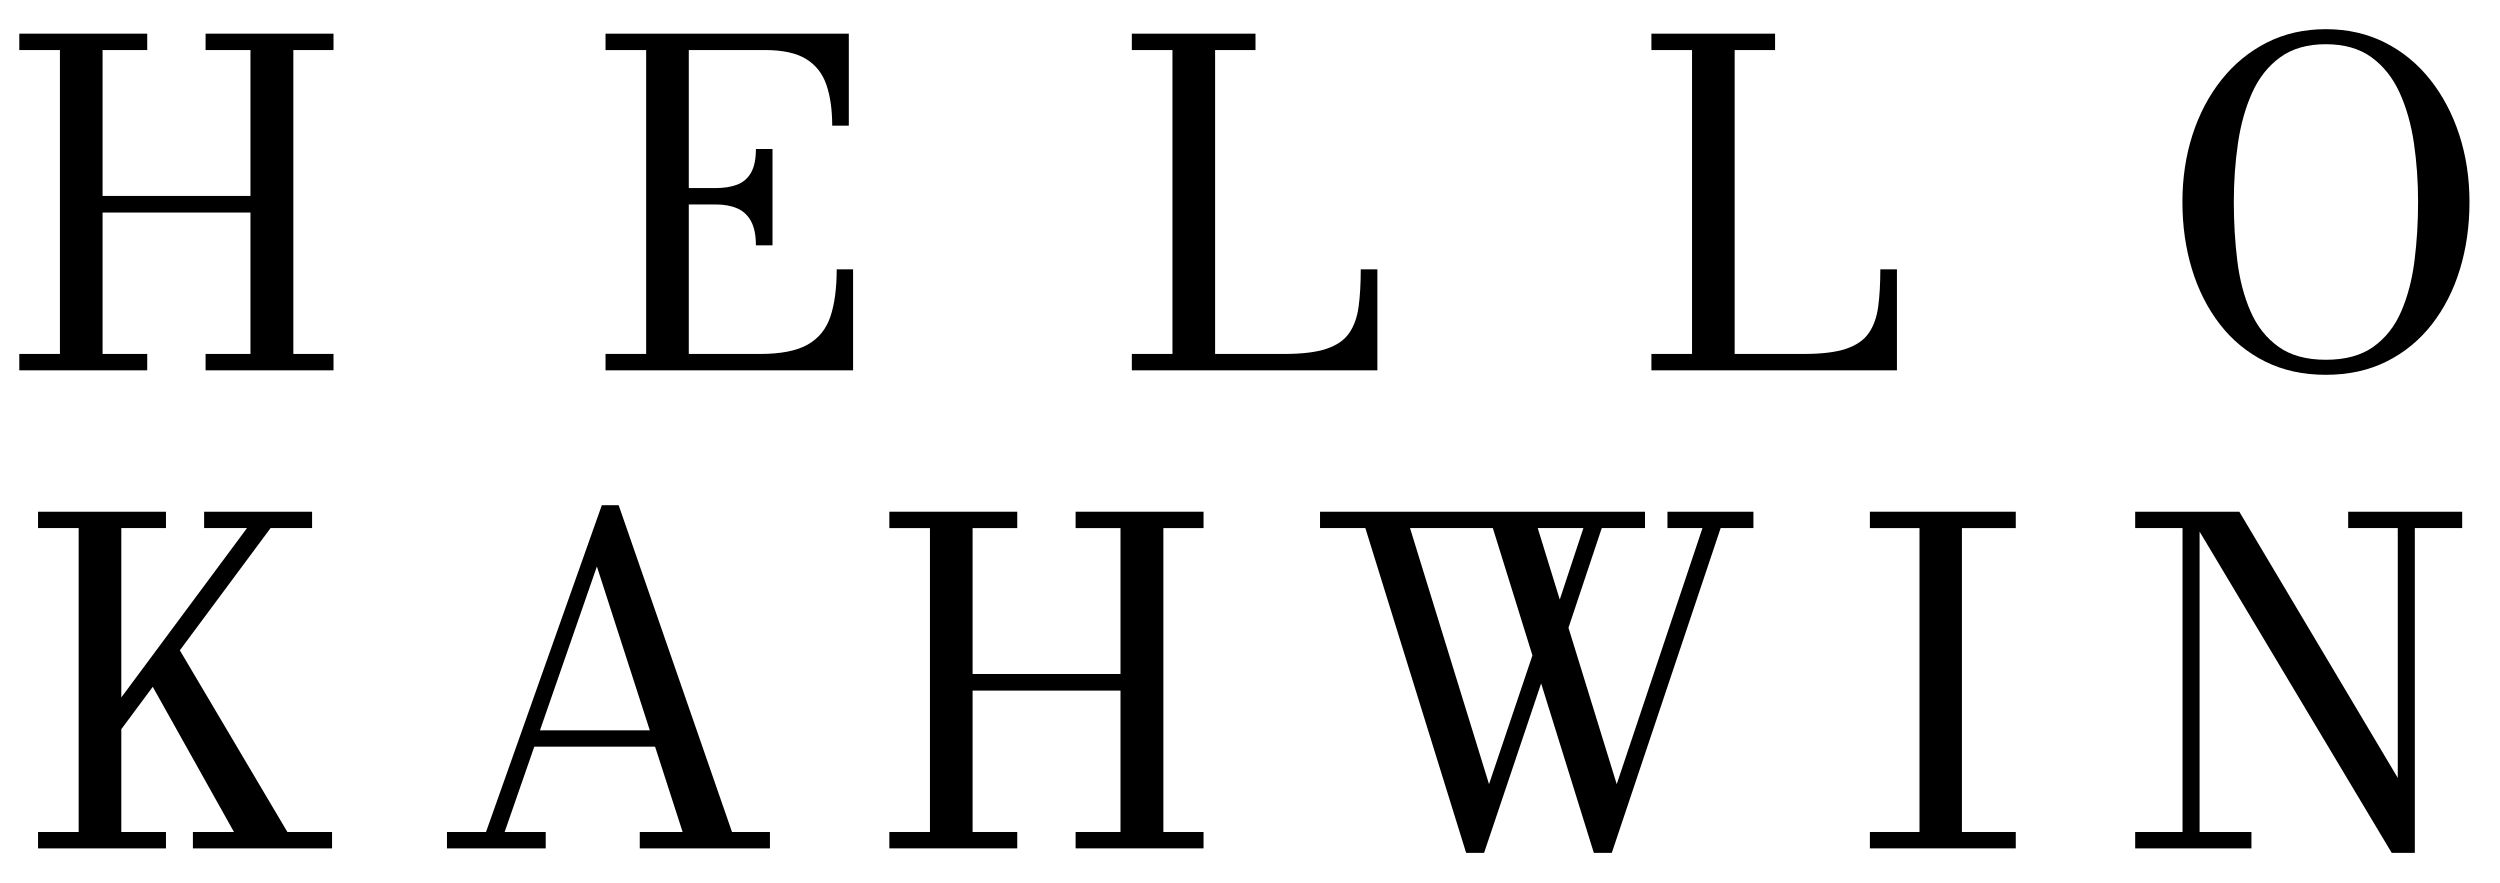
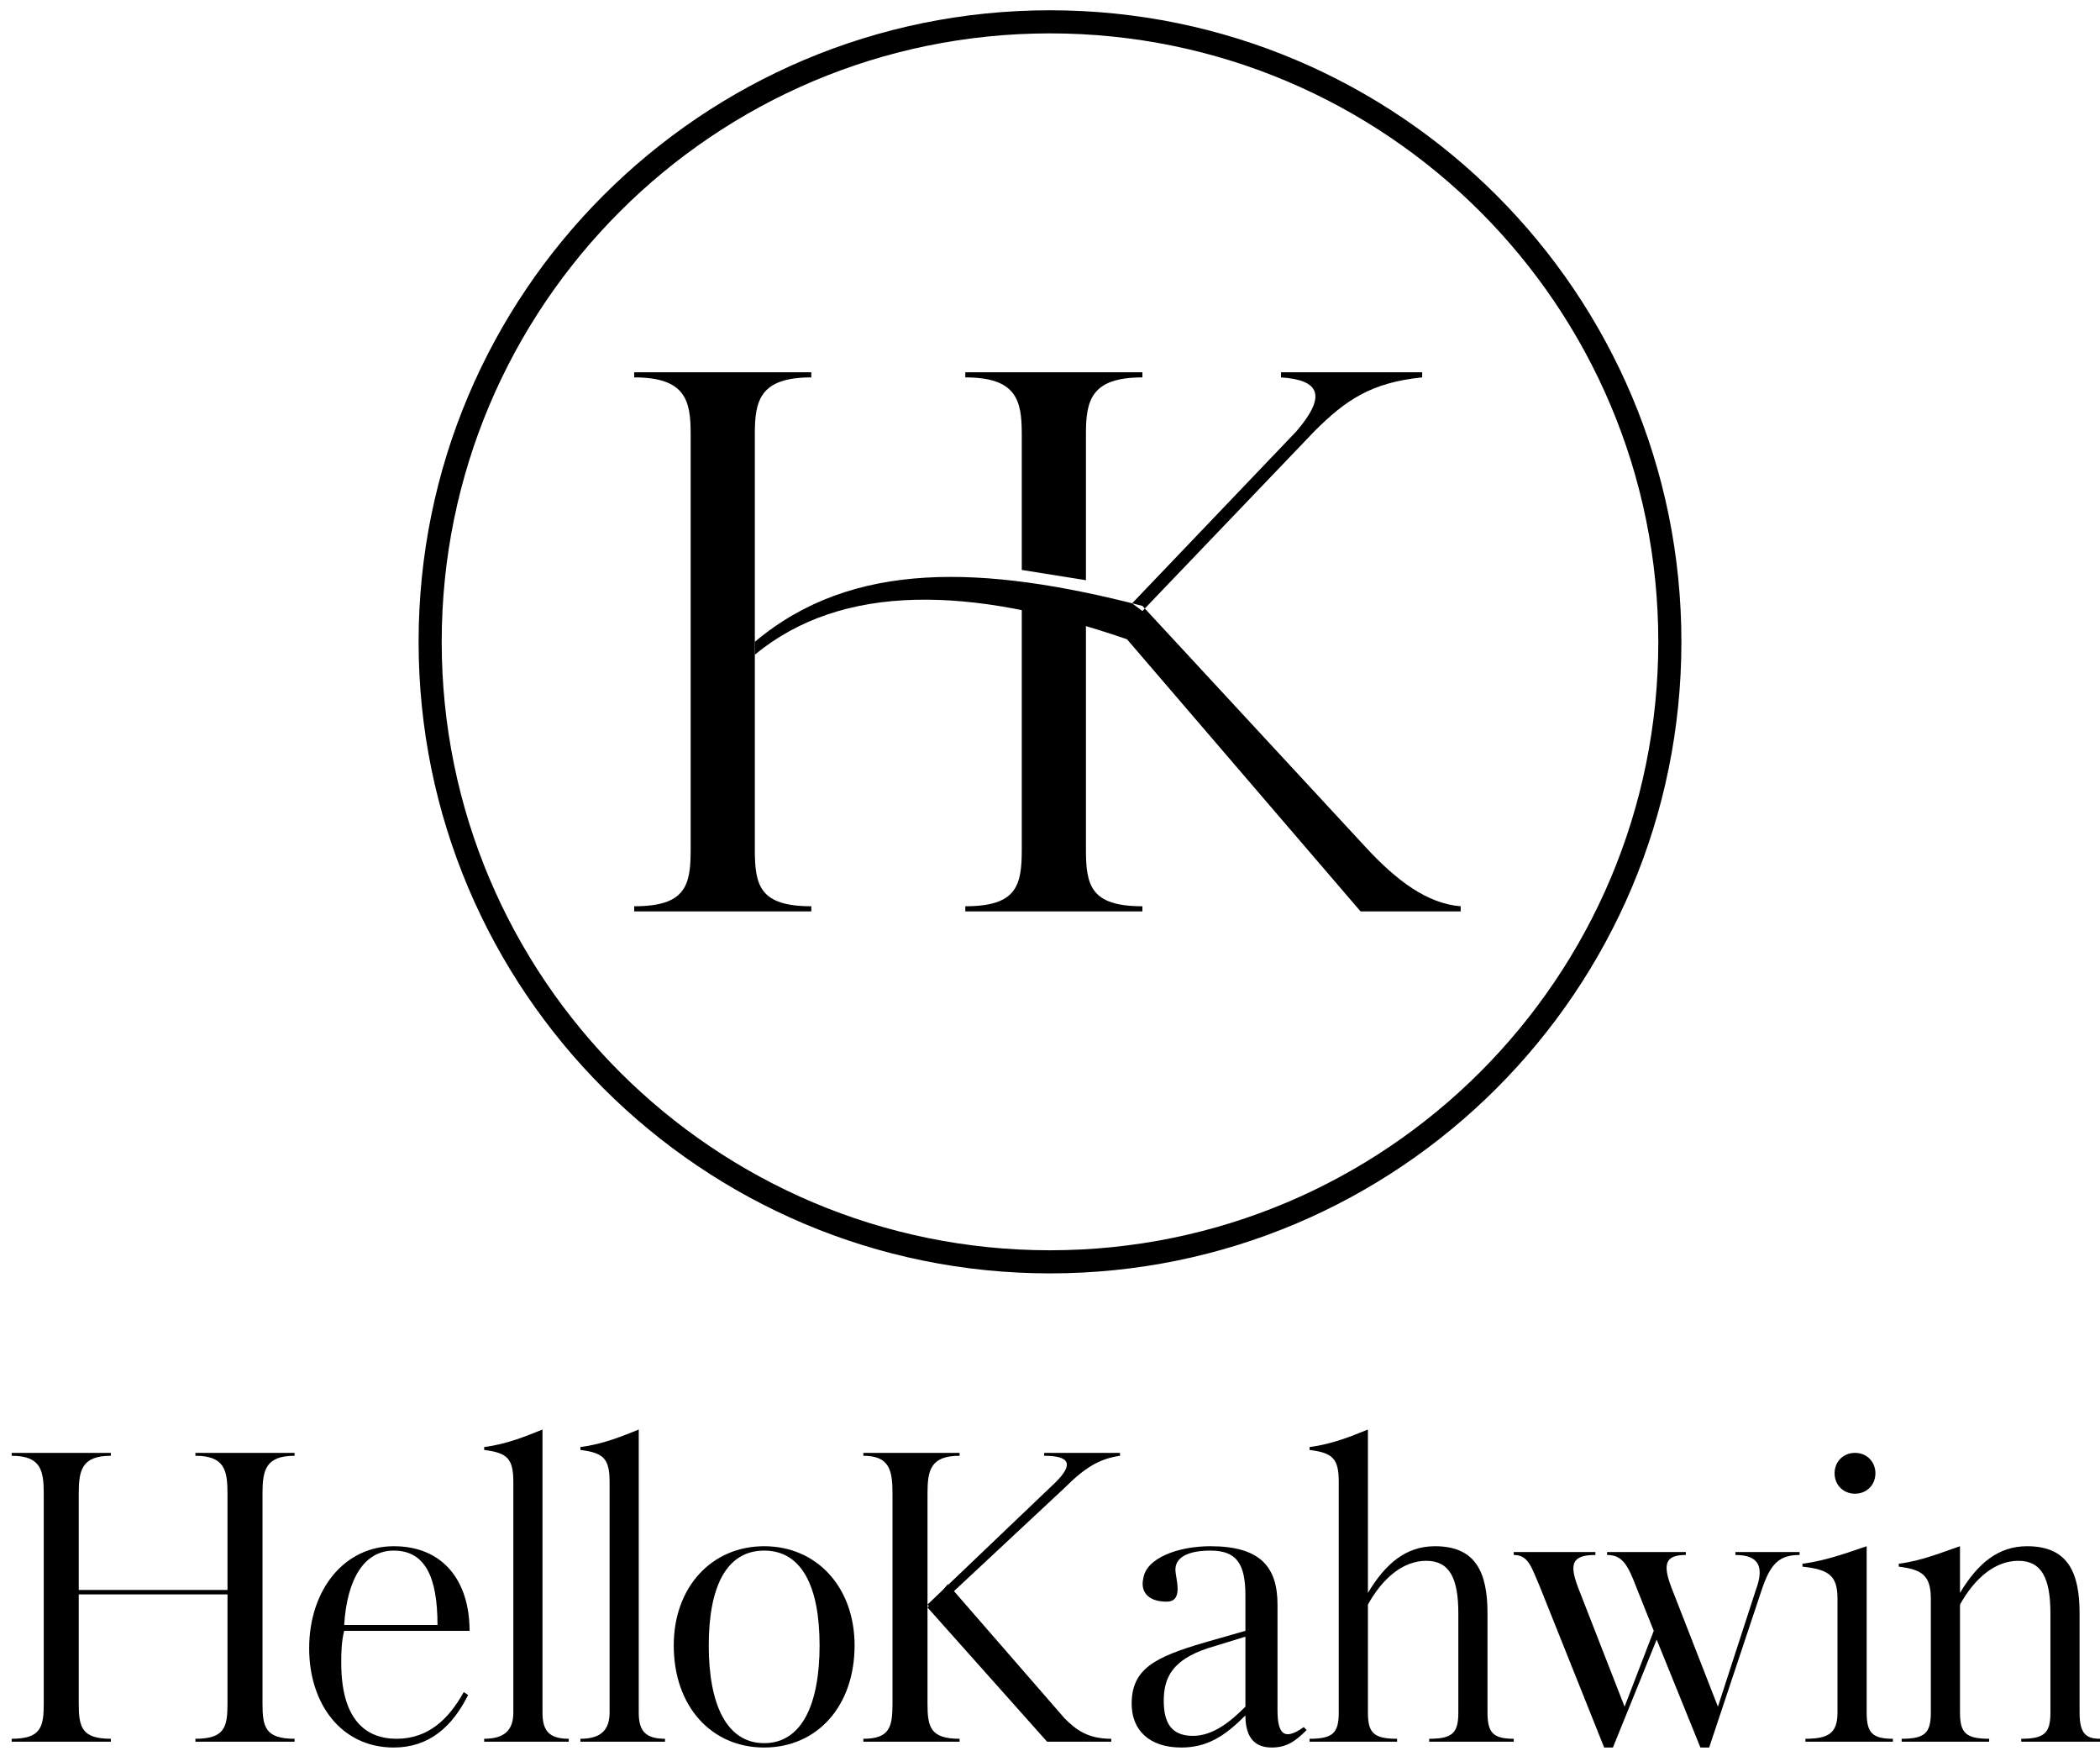
- <svg xmlns="http://www.w3.org/2000/svg" viewBox="0 0 11139 3930" fill="currentColor" role="img" aria-label="HelloKahwin">
-   <g transform="translate(0.00 1650.00) scale(1 -1)">
-     <path transform="translate(0.00 0)" d="M1486 1500V1427H1307V73H1486V0H916V73H1116V703H457V73H656V0H86V73H267V1427H86V1500H656V1427H457V777H1116V1427H916V1500Z" />
-     <path transform="translate(2612.00 0)" d="M86 0V73H267V1427H86V1500H1170V1090H1096Q1096 1197 1070.0 1272.5Q1044 1348 979.0 1387.5Q914 1427 797 1427H457V73H776Q913 73 986.5 114.5Q1060 156 1088.0 239.5Q1116 323 1116 450H1189V0ZM756 557Q756 624 734.5 664.0Q713 704 673.0 721.5Q633 739 576 739H441V812H576Q633 812 673.0 827.5Q713 843 734.5 881.0Q756 919 756 986H830V557Z" />
-     <path transform="translate(4957.00 0)" d="M86 0V73H267V1427H86V1500H637V1427H457V73H766.724Q885 73 953.5 96.0Q1022 119 1054.5 166.0Q1087 213 1096.5 284.0Q1106 355 1106 450H1180V0Z" />
-     <path transform="translate(7272.00 0)" d="M86 0V73H267V1427H86V1500H637V1427H457V73H766.724Q885 73 953.5 96.0Q1022 119 1054.5 166.0Q1087 213 1096.5 284.0Q1106 355 1106 450H1180V0Z" />
-     <path transform="translate(9587.00 0)" d="M776 -20Q624 -20 505.0 39.5Q386 99 304.0 205.0Q222 311 179.5 450.5Q137 590 137 750Q137 910 182.0 1049.5Q227 1189 311.5 1295.0Q396 1401 513.5 1460.5Q631 1520 776 1520Q921 1520 1039.0 1460.5Q1157 1401 1241.0 1295.0Q1325 1189 1370.5 1049.5Q1416 910 1416 750Q1416 590 1373.5 450.5Q1331 311 1248.5 205.0Q1166 99 1047.0 39.5Q928 -20 776 -20ZM776 47Q907 47 988.0 105.0Q1069 163 1112.0 262.5Q1155 362 1171.0 488.0Q1187 614 1187 750Q1187 886 1168.5 1012.0Q1150 1138 1104.5 1237.5Q1059 1337 979.0 1395.0Q899 1453 776 1453Q653 1453 573.0 1395.0Q493 1337 448.0 1237.5Q403 1138 384.5 1012.0Q366 886 366 750Q366 614 381.5 488.0Q397 362 440.5 262.5Q484 163 565.0 105.0Q646 47 776 47Z" />
+ <svg xmlns="http://www.w3.org/2000/svg" viewBox="0 0 720 600" width="720" height="600" fill="currentColor" fill-rule="evenodd" role="img" aria-label="HelloKahwin">
+   <g transform="translate(140 0) scale(.88)">
+     <path d="M250 4A246 246 0 1 1 250 496A246 246 0 1 1 250 4ZM250 13A237 237 0 1 0 250 487A237 237 0 1 0 250 13Z" />
+     <path d="M88 145H157V147C137 147 135 156 135 169V331C135 345 137 353 157 353V355H88V353C108 353 110 345 110 331V169C110 156 108 147 88 147Z" />
+     <path d="M217 145H286V147C266 147 264 156 264 169V226L239 222V169C239 156 237 147 217 147ZM239 232L264 237V331C264 345 266 353 286 353V355H217V353C237 353 239 345 239 331Z" />
+     <path d="M340 145H395V147C375 149 365 156 353 168L286 238L282 235L346 168C358 154 355 148 340 147ZM135 250C173 218 224 220 286 236L373 330C385 343 397 352 410 353V355H371L280 249C219 228 169 227 135 255Z" />
  </g>
-   <g transform="translate(83.50 3780.00) scale(1 -1)">
-     <path transform="translate(0.00 0)" d="M280 434 1017 1427H826V1500H1307V1427H1122L385 434ZM86 0V73H267V1427H86V1500H656V1427H457V73H656V0ZM776 0V73H959L564 779L692 926L1197 73H1396V0Z" />
-     <path transform="translate(1822.00 0)" d="M461 453V526H1121V453ZM851 1529 1356 73H1525V0H945V73H1136L754 1256L343 73H526V0H86V73H260L776 1529Z" />
-     <path transform="translate(3793.00 0)" d="M1486 1500V1427H1307V73H1486V0H916V73H1116V703H457V73H656V0H86V73H267V1427H86V1500H656V1427H457V777H1116V1427H916V1500Z" />
-     <path transform="translate(5725.00 0)" d="M724 -20 275 1427H73V1500H1521V1427H1043L1395 286L1777 1427H1621V1500H2004V1427H1858L1373 -20H1293L843 1427H474L826 286L1038 915L1077 791L804 -20ZM1166 941 1104 996 1261 1471 1336 1450Z" />
-     <path transform="translate(8162.00 0)" d="M86 0V73H307V1427H86V1500H736V1427H496V73H736V0Z" />
-     <path transform="translate(9344.00 0)" d="M373 1500V73H604V0H86V73H297V1427H86V1500ZM1543 1500V1427H1332V-20H1229L320 1500H550L1256 314V1427H1035V1500Z" />
+   <g transform="translate(0 488)">
+     <path transform="translate(4 0)" fill-rule="evenodd" d="M0 10H34V11C24 11 23 16 23 24V96C23 104 24 108 34 108V109H0V108C10 108 11 104 11 96V24C11 16 10 11 0 11ZM63 10H97V11C87 11 86 16 86 24V96C86 104 87 108 97 108V109H63V108C73 108 74 104 74 96V24C74 16 73 11 63 11ZM23 57H74V58.5H23Z" />
+     <path transform="translate(104 0)" fill-rule="evenodd" d="M14 71C13 75 13 79 13 82C13 101 21 108 32 108C43 108 50 101 55 92L56.5 93C51 104 43 111 31 111C13 111 2 96 2 77C2 57 14 42 31 42C48 42 57 54 57 71ZM14 69H46C46 53 42 43.5 31 43.5C21 43.5 15 53 14 69Z" />
+     <path transform="translate(164 0)" fill-rule="evenodd" d="M2 8C10 7 17 4 22 2V99C22 105 24 108 31 108V109H2V108C9 108 12 105 12 99V20C12 12 10 10 2 9Z" />
+     <path transform="translate(197 0)" fill-rule="evenodd" d="M2 8C10 7 17 4 22 2V99C22 105 24 108 31 108V109H2V108C9 108 12 105 12 99V20C12 12 10 10 2 9Z" />
+     <path transform="translate(229 0)" fill-rule="evenodd" d="M33 42C51 42 64 56 64 76C64 97 51 111 33 111C15 111 2 97 2 76C2 56 15 42 33 42ZM33 43.5C20 43.5 14 56 14 76C14 96 20 109.5 33 109.5C46 109.5 52 96 52 76C52 56 46 43.5 33 43.5Z" />
+     <path transform="translate(296 0)" fill-rule="nonzero" d="M0 10H33V11C23 11 22 16 22 24V96C22 104 23 108 33 108V109H0V108C9 108 10 104 10 96V24C10 16 9 11 0 11ZM62 10H88V11C81 12 76 15 69 22L24 64L22 62L66 20C72 14 71 11 62 11ZM29 55L69 101C73 105 77 108 85 108V109H63L22 63Z" />
+     <path transform="translate(386 0)" fill-rule="evenodd" d="M14 61C7 61 5 57 6 53C7 46 18 42 29 42C46 42 52 49 52 62V98C52 106 54 109 61 104L62 105C58 109 55 111 50 111C43 111 41 106 41 100C34 107 28 111 19 111C8 111 2 105 2 96C2 84 10 80 27 75L41 71V59C41 48 38 43.5 29 43.5C21 43.5 17 46 17 50C17 53 20 61 14 61ZM41 73L28 77C16 81 13 87 13 95C13 103 16 107 23 107C30 107 36 102 41 97Z" />
+     <path transform="translate(447 0)" fill-rule="evenodd" d="M2 8C10 7 17 4 22 2V58C28 48 35 42 45 42C59 42 63 51 63 65V99C63 106 65 108 72 108V109H43V108C51 108 53 106 53 99V65C53 53 50 47 42 47C34 47 27 53 22 62V99C22 106 24 108 32 108V109H2V108C10 108 12 106 12 99V20C12 12 10 10 2 9Z" />
+     <path transform="translate(519 0)" fill-rule="evenodd" d="M0 44H28V45C20 45 19 48 22 56L38 97L48 71L42 56C39 48 37 45 32 45V44H59V45C52 45 51 48 54 56L70 97L83 57C86 49 84 45 76 45V44H98V45C91 45 88 48 85 57L67 111H64L49 74L34 111H31L9 56C6 49 5 45 0 45Z" />
+     <path transform="translate(616 0)" fill-rule="evenodd" d="M13 17C13 13 16 10 20 10C24 10 27 13 27 17C27 21 24 24 20 24C16 24 13 21 13 17ZM2 48C10 47 18 44 24 42V99C24 106 26 108 33 108V109H3V108C11 108 14 106 14 99V60C14 52 11 50 2 49Z" />
+     <path transform="translate(651 0)" fill-rule="evenodd" d="M0 48C8 47 15 44 21 42V58C27 48 34 42 44 42C58 42 62 51 62 65V99C62 106 64 108 69 108V109H42V108C50 108 52 106 52 99V65C52 53 49 47 41 47C33 47 26 53 21 62V99C21 106 23 108 31 108V109H1V108C9 108 11 106 11 99V60C11 52 8 50 0 49Z" />
  </g>
</svg>
